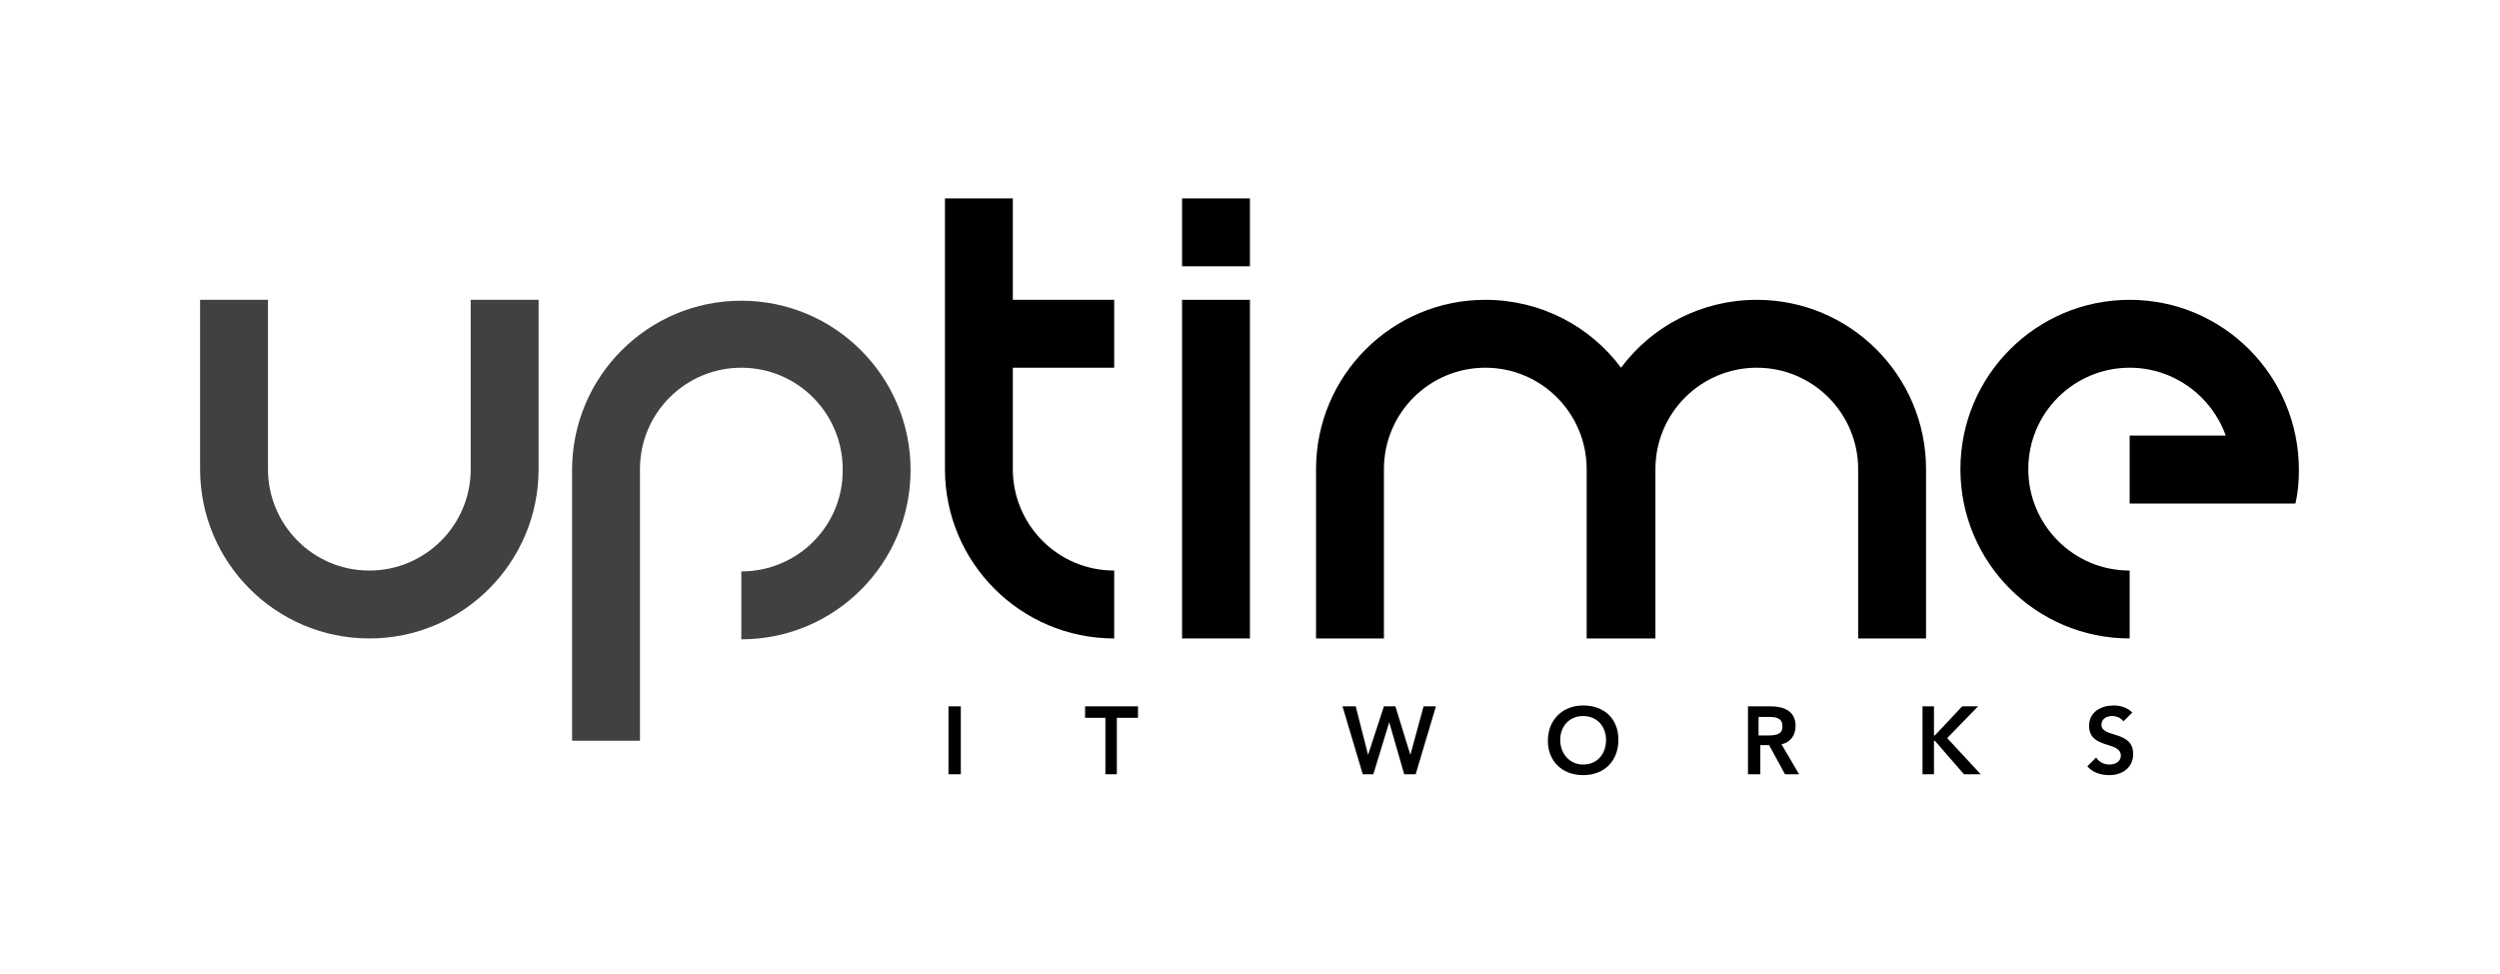
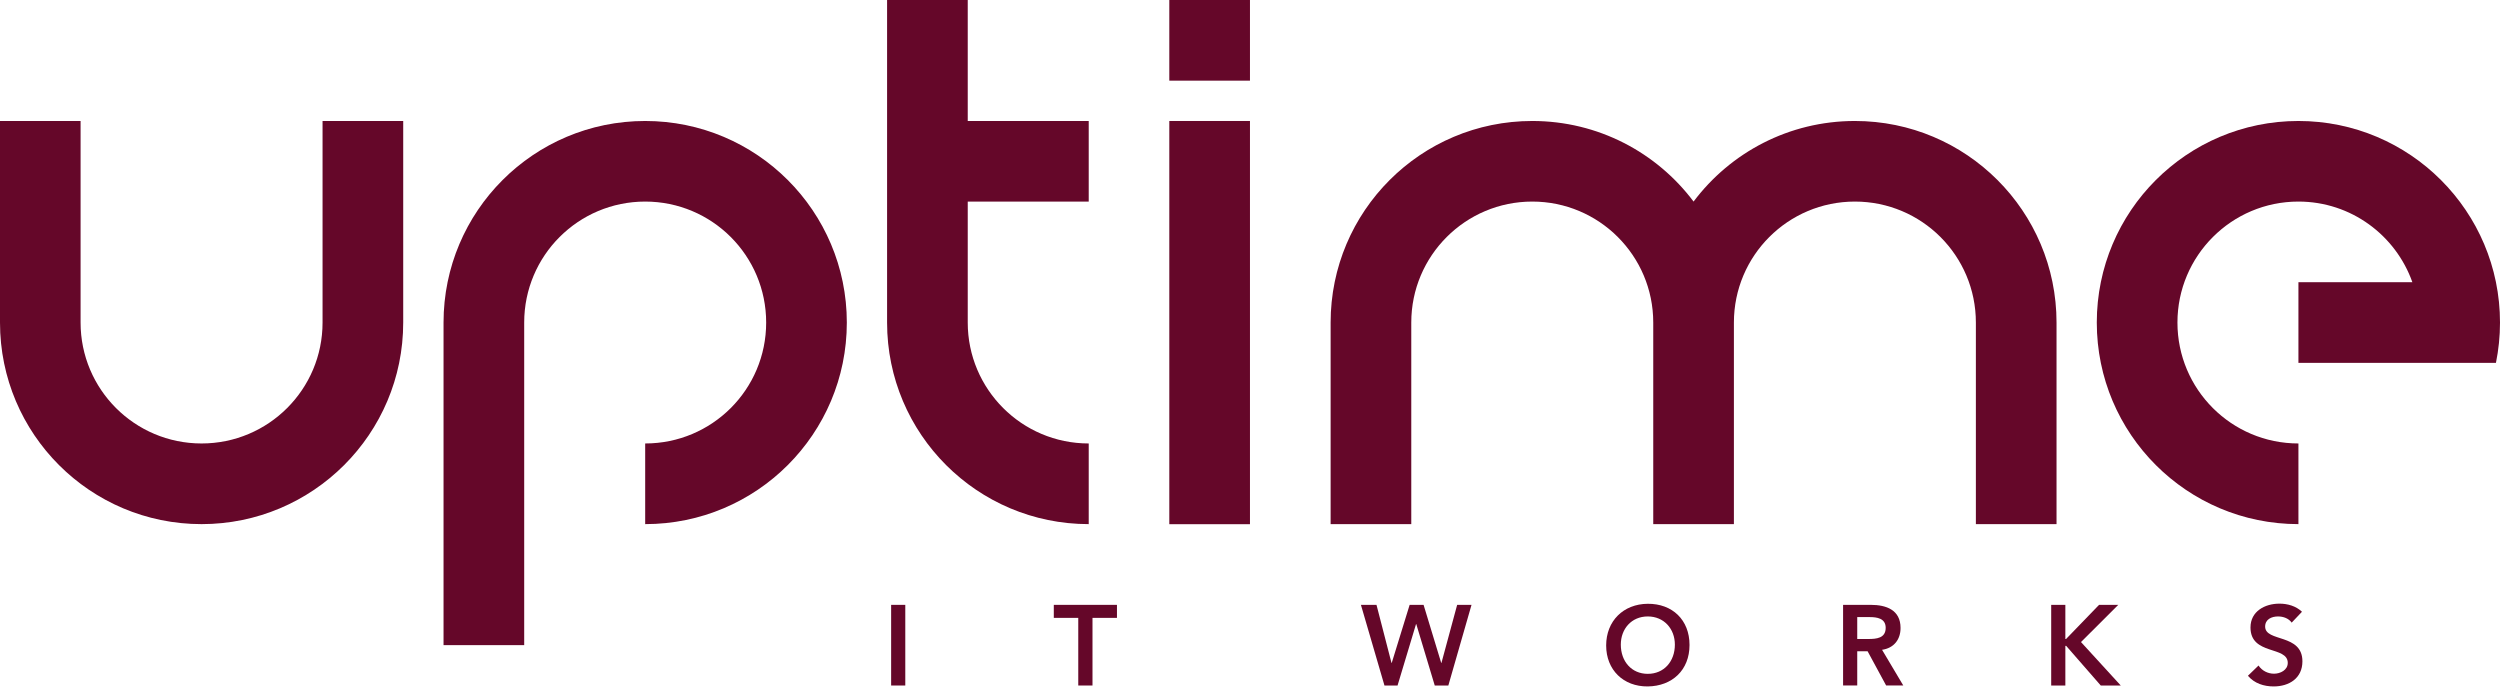
- <svg xmlns="http://www.w3.org/2000/svg" version="1.1" id="Layer_1" x="0px" y="0px" viewBox="0 0 283.5 110.4" style="enable-background:new 0 0 283.5 110.4;" xml:space="preserve">
-   <style type="text/css">
- 	.st0{fill:#424141;}
- </style>
-   <g>
-     <rect x="134.1" y="22.5" width="7.7" height="7.7" />
-     <path class="st0" d="M41.9,72.4c10.6,0,19.2-8.6,19.2-19.2V34h-7.7v19.2c0,6.4-5.2,11.5-11.5,11.5c-6.4,0-11.5-5.2-11.5-11.5V34   h-7.7v19.2C22.7,63.8,31.3,72.4,41.9,72.4z" />
-     <path class="st0" d="M84.1,64.8v7.7c10.6,0,19.2-8.6,19.2-19.2c0-10.6-8.6-19.2-19.2-19.2c-10.6,0-19.2,8.6-19.2,19.2V84h7.7V53.2   c0-6.4,5.2-11.5,11.5-11.5c6.4,0,11.5,5.2,11.5,11.5C95.7,59.6,90.5,64.8,84.1,64.8z" />
-     <path d="M126.4,72.4L126.4,72.4l0-7.7c-6.4,0-11.5-5.2-11.5-11.5V41.7h11.5V34h-11.5V22.5h-7.7v30.7   C107.2,63.8,115.8,72.4,126.4,72.4z" />
-     <rect x="134.1" y="34" width="7.7" height="38.4" />
-     <path d="M187.8,72.4V53.2c0-6.4,5.2-11.5,11.5-11.5c6.4,0,11.5,5.2,11.5,11.5h0v19.2h7.7V53.2c0-10.6-8.6-19.2-19.2-19.2   c-6.3,0-11.9,3-15.4,7.7c-3.5-4.7-9.1-7.7-15.4-7.7c-10.6,0-19.2,8.6-19.2,19.2v19.2h7.7V53.2c0-6.4,5.2-11.5,11.5-11.5   c6.4,0,11.5,5.2,11.5,11.5v19.2H187.8z" />
-     <path d="M241.6,34c-10.6,0-19.2,8.6-19.2,19.2c0,10.6,8.6,19.2,19.2,19.2v-7.7c-6.4,0-11.5-5.2-11.5-11.5c0-6.4,5.2-11.5,11.5-11.5   c5,0,9.3,3.2,10.9,7.7h-10.9v7.7h18.8c0.3-1.2,0.4-2.5,0.4-3.8C260.8,42.6,252.2,34,241.6,34z" />
-     <path d="M183.6,83.9c0-2.4-1.6-3.9-4-3.9c-2.3,0-4,1.6-4,4c0,2.3,1.6,3.9,4,3.9C182,87.9,183.6,86.3,183.6,83.9z M179.6,86.7   c-1.5,0-2.6-1.2-2.6-2.8c0-1.5,1-2.7,2.6-2.7c1.6,0,2.6,1.2,2.6,2.7C182.2,85.5,181.2,86.7,179.6,86.7z" />
-     <rect x="107.6" y="80.1" width="1.4" height="7.7" />
-     <polygon points="126.7,87.8 126.7,81.4 129.1,81.4 129.1,80.1 123.1,80.1 123.1,81.4 125.4,81.4 125.4,87.8  " />
-     <polygon points="157.6,81.9 157.6,81.9 159.3,87.8 160.6,87.8 162.9,80.1 161.5,80.1 160,85.6 160,85.6 158.3,80.1 157,80.1    155.2,85.6 155.2,85.6 153.8,80.1 152.3,80.1 154.6,87.8 155.8,87.8  " />
-     <path d="M203.7,82.3c0-1.7-1.4-2.2-2.8-2.2h-2.6v7.7h1.4v-3.3h1l1.8,3.3h1.6l-2-3.4C203.1,84.2,203.7,83.4,203.7,82.3z M200.6,83.4   h-1.1v-2.1h1.2c0.7,0,1.5,0.1,1.5,1C202.3,83.3,201.4,83.4,200.6,83.4z" />
-     <polygon points="222.6,80.1 219.5,83.4 219.4,83.4 219.4,80.1 218.1,80.1 218.1,87.8 219.4,87.8 219.4,84 219.5,84 222.8,87.8    224.7,87.8 220.9,83.7 224.4,80.1  " />
-     <path d="M242,85.5c0-2.7-3.6-1.8-3.6-3.3c0-0.7,0.6-1,1.2-1c0.5,0,1,0.2,1.3,0.6l1-1c-0.6-0.6-1.4-0.8-2.1-0.8   c-1.4,0-2.8,0.7-2.8,2.3c0,2.7,3.6,1.7,3.6,3.4c0,0.7-0.7,1-1.3,1c-0.6,0-1.2-0.3-1.5-0.8l-1,1c0.6,0.7,1.5,1,2.5,1   C240.7,87.9,242,87.1,242,85.5z" />
+ <svg xmlns="http://www.w3.org/2000/svg" id="Layer_2" viewBox="0 0 351.49 96.52">
+   <defs>
+     <style>.cls-1{fill:#650729;}</style>
+   </defs>
+   <g id="Layer_1-2">
+     <rect class="cls-1" x="164.4" width="11.34" height="11.34" />
+     <path class="cls-1" d="m45.35,17.01v28.34c0,9.39-7.61,17-17.01,17s-17.01-7.61-17.01-17v-28.34H0v28.34c0,15.66,12.69,28.34,28.34,28.34s28.35-12.69,28.35-28.34v-28.34h-11.34Z" />
+     <path class="cls-1" d="m90.71,17.01c-15.66,0-28.35,12.69-28.35,28.34v45.35h11.34v-45.35h0c0-9.4,7.61-17.01,17.01-17.01s17.01,7.61,17.01,17.01-7.61,17-17.01,17v11.34c15.66,0,28.35-12.69,28.35-28.34s-12.69-28.34-28.35-28.34" />
+     <path class="cls-1" d="m153.07,28.34v-11.33h-17.01V0h-11.34v45.35c0,15.66,12.69,28.34,28.35,28.34h0v-11.34c-9.4,0-17.01-7.62-17.01-17v-17.01h17.01Z" />
+     <rect class="cls-1" x="164.4" y="17.01" width="11.34" height="56.69" />
+     <path class="cls-1" d="m260.79,17.01c-9.28,0-17.51,4.45-22.68,11.33-5.17-6.88-13.4-11.33-22.68-11.33-15.66,0-28.35,12.69-28.35,28.34h0v28.34h11.34v-28.34c0-9.4,7.62-17.01,17.01-17.01s17.01,7.61,17.01,17.01v28.34h11.34v-28.34h0c0-9.4,7.61-17.01,17.01-17.01s17.01,7.61,17.01,17.01h0v28.34h11.34v-28.34c0-15.65-12.69-28.34-28.35-28.34" />
+     <path class="cls-1" d="m323.15,17.01c-15.66,0-28.35,12.69-28.35,28.34s12.69,28.34,28.35,28.34v-11.34c-9.4,0-17.01-7.61-17.01-17s7.62-17.01,17.01-17.01c7.4,0,13.68,4.74,16.02,11.34h-16.02v11.34h27.77c.37-1.83.57-3.73.57-5.67,0-15.65-12.69-28.34-28.34-28.34" />
+     <path class="cls-1" d="m231.67,94.74c2.29,0,3.81-1.75,3.81-4.11,0-2.21-1.52-3.96-3.81-3.96s-3.79,1.75-3.79,3.96c0,2.36,1.51,4.11,3.79,4.11m-.01-9.85c3.45-.03,5.88,2.25,5.88,5.79s-2.44,5.79-5.88,5.83c-3.4.03-5.84-2.31-5.84-5.76s2.43-5.83,5.84-5.86" />
+     <rect class="cls-1" x="125.29" y="85.04" width="1.99" height="11.34" />
+     <polygon class="cls-1" points="151.6 86.87 148.16 86.87 148.16 85.04 157.04 85.04 157.04 86.87 153.6 86.87 153.6 96.38 151.6 96.38 151.6 86.87" />
+     <polygon class="cls-1" points="191.34 85.04 193.53 85.04 195.64 93.21 195.67 93.21 198.19 85.04 200.15 85.04 202.63 93.21 202.66 93.21 204.87 85.04 206.89 85.04 203.63 96.38 201.72 96.38 199.12 87.74 199.09 87.74 196.49 96.38 194.65 96.38 191.34 85.04" />
+     <path class="cls-1" d="m262.68,89.84c1.12,0,2.44-.1,2.44-1.57,0-1.35-1.24-1.51-2.27-1.51h-1.73v3.08h1.56Zm-3.55-4.8h3.9c2.15,0,4.18.7,4.18,3.25,0,1.63-.94,2.83-2.6,3.07l2.98,5.01h-2.41l-2.6-4.8h-1.46v4.8h-1.99v-11.34Z" />
+     <polygon class="cls-1" points="288.39 85.04 290.38 85.04 290.38 89.84 290.48 89.84 295.12 85.04 297.82 85.04 292.58 90.27 298.17 96.38 295.36 96.38 290.5 90.81 290.38 90.81 290.38 96.38 288.39 96.38 288.39 85.04" />
+     <path class="cls-1" d="m322.21,87.55c-.42-.6-1.17-.88-1.93-.88-.91,0-1.81.41-1.81,1.42,0,2.22,5.24.95,5.24,4.89,0,2.38-1.87,3.53-4.04,3.53-1.37,0-2.71-.42-3.62-1.5l1.49-1.44c.48.73,1.31,1.15,2.18,1.15s1.93-.5,1.93-1.52c0-2.42-5.24-1.03-5.24-4.98,0-2.28,2.03-3.35,4.07-3.35,1.15,0,2.31.33,3.17,1.14l-1.44,1.52Z" />
  </g>
</svg>
